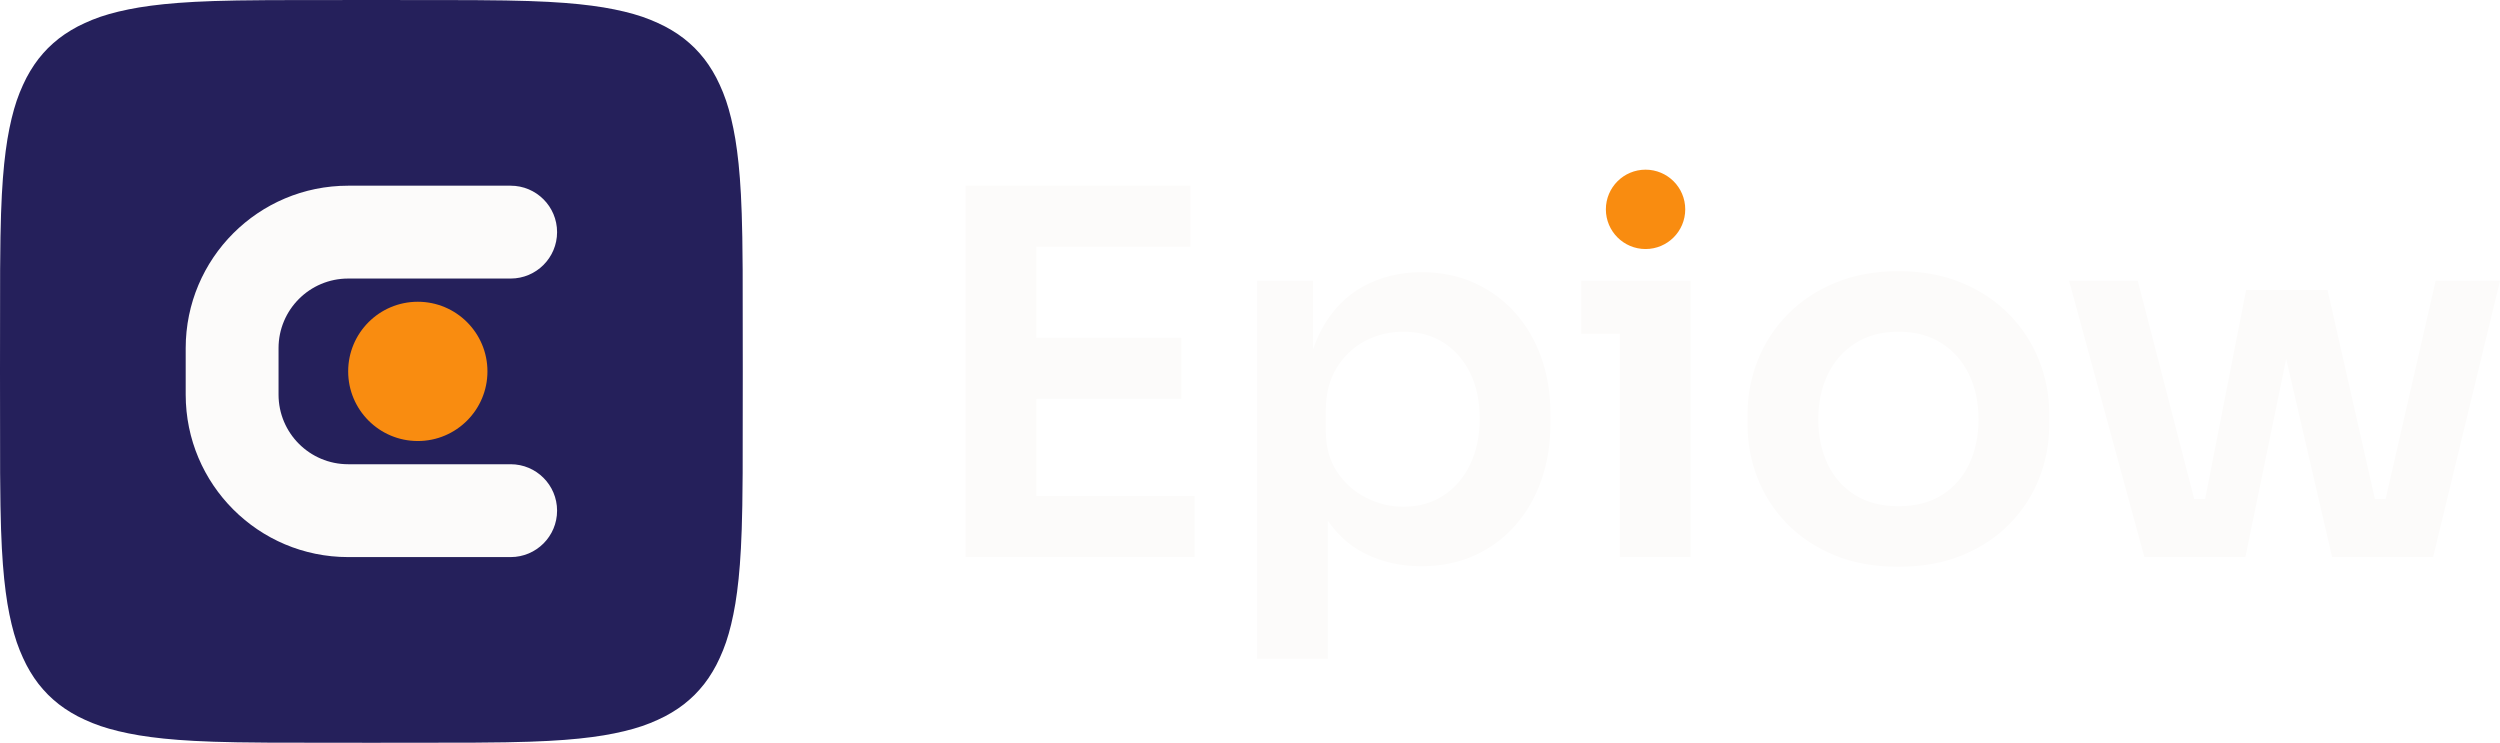
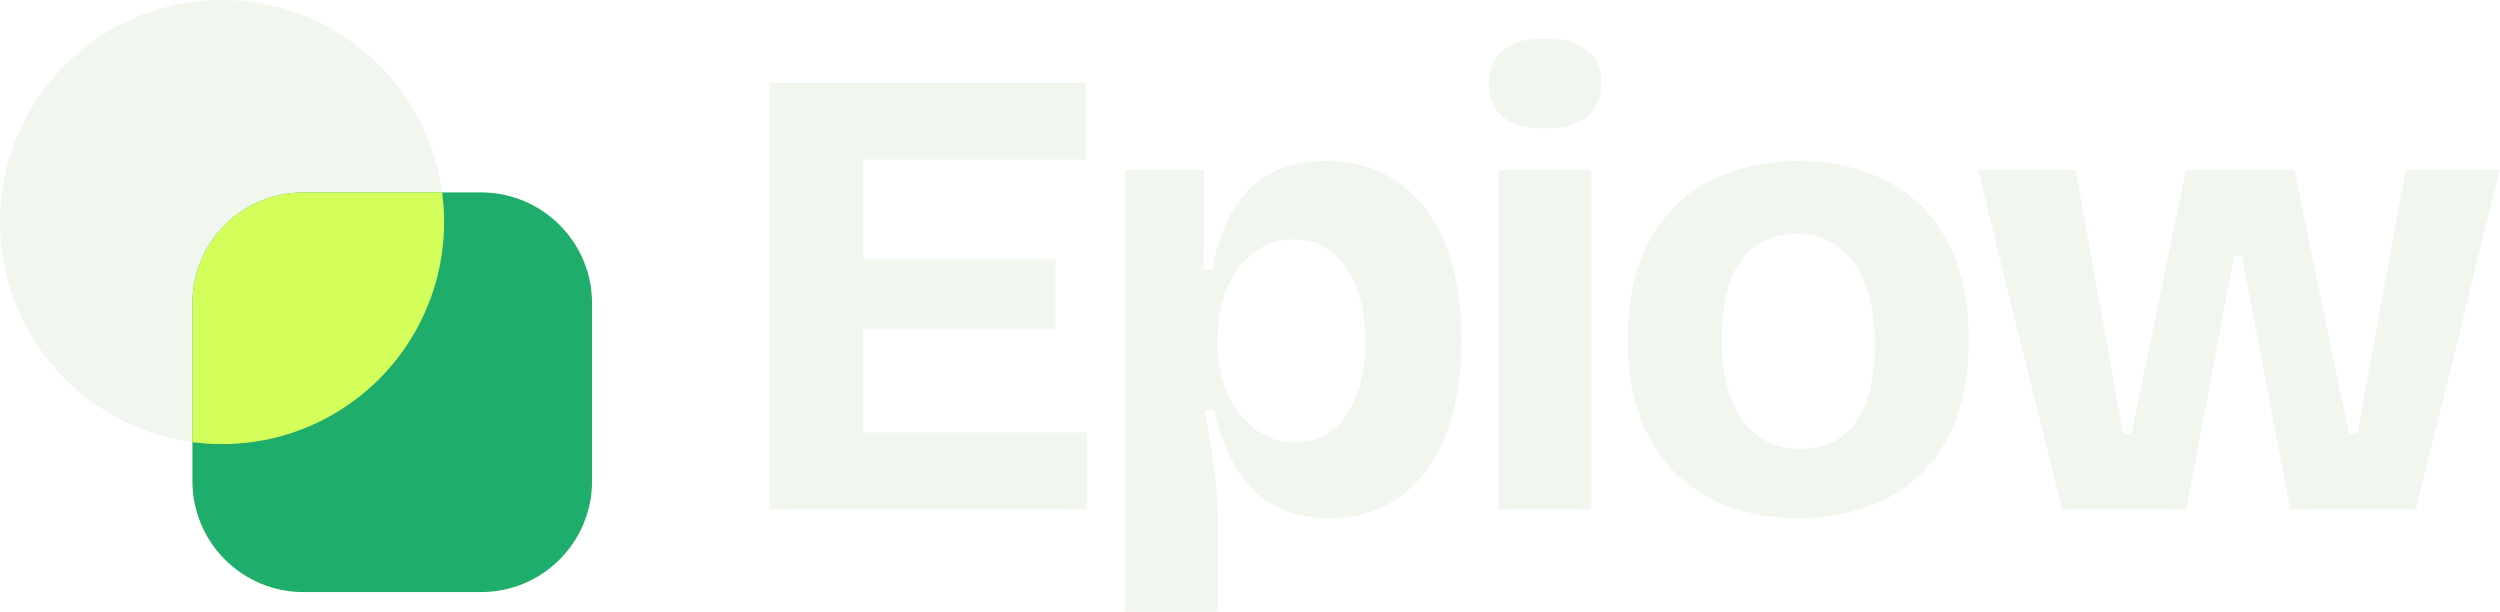
- <svg xmlns="http://www.w3.org/2000/svg" width="215.408" height="64" viewBox="0 0 215.408 64" role="img" aria-label="Epiow">
-   <g transform="scale(1)">
-     <path d="M64 32 L63.99 40.76 L63.96 43.56 L63.91 45.59 L63.84 47.24 L63.75 48.64 L63.64 49.88 L63.51 50.99 L63.36 52.01 L63.19 52.93 L63 53.79 L62.79 54.59 L62.56 55.33 L62.3 56.03 L62.02 56.68 L61.72 57.3 L61.4 57.87 L61.05 58.42 L60.68 58.93 L60.28 59.41 L59.86 59.86 L59.41 60.28 L58.93 60.68 L58.42 61.05 L57.87 61.4 L57.3 61.72 L56.68 62.02 L56.03 62.3 L55.33 62.56 L54.59 62.79 L53.79 63 L52.93 63.19 L52.01 63.36 L50.99 63.51 L49.88 63.64 L48.64 63.75 L47.24 63.84 L45.59 63.91 L43.56 63.96 L40.76 63.99 L32 64 L23.24 63.99 L20.44 63.96 L18.41 63.91 L16.76 63.84 L15.36 63.75 L14.12 63.64 L13.01 63.51 L11.99 63.36 L11.07 63.19 L10.21 63 L9.41 62.79 L8.67 62.56 L7.97 62.3 L7.32 62.02 L6.7 61.72 L6.13 61.4 L5.58 61.05 L5.07 60.68 L4.59 60.28 L4.14 59.86 L3.72 59.41 L3.32 58.93 L2.95 58.42 L2.6 57.87 L2.28 57.3 L1.98 56.68 L1.7 56.03 L1.44 55.33 L1.21 54.59 L1 53.79 L0.81 52.93 L0.64 52.01 L0.49 50.99 L0.36 49.88 L0.25 48.64 L0.16 47.24 L0.09 45.59 L0.04 43.56 L0.01 40.76 L0 32 L0.01 23.24 L0.04 20.44 L0.09 18.41 L0.16 16.76 L0.25 15.36 L0.36 14.12 L0.49 13.01 L0.64 11.99 L0.81 11.07 L1 10.21 L1.21 9.41 L1.44 8.67 L1.7 7.97 L1.98 7.32 L2.28 6.7 L2.6 6.13 L2.95 5.58 L3.32 5.07 L3.72 4.59 L4.14 4.14 L4.59 3.72 L5.07 3.32 L5.58 2.95 L6.13 2.6 L6.7 2.28 L7.32 1.98 L7.97 1.7 L8.67 1.44 L9.41 1.21 L10.21 1 L11.07 0.81 L11.99 0.64 L13.01 0.49 L14.12 0.36 L15.36 0.25 L16.76 0.16 L18.41 0.09 L20.44 0.04 L23.24 0.01 L32 0 L40.76 0.01 L43.56 0.04 L45.59 0.09 L47.24 0.16 L48.64 0.25 L49.88 0.36 L50.99 0.49 L52.01 0.64 L52.93 0.81 L53.79 1 L54.59 1.21 L55.33 1.44 L56.03 1.7 L56.68 1.98 L57.3 2.28 L57.87 2.6 L58.42 2.95 L58.93 3.32 L59.41 3.72 L59.86 4.14 L60.28 4.59 L60.68 5.07 L61.05 5.58 L61.4 6.13 L61.72 6.7 L62.02 7.32 L62.3 7.97 L62.56 8.67 L62.79 9.41 L63 10.21 L63.19 11.07 L63.36 11.99 L63.51 13.01 L63.64 14.12 L63.75 15.36 L63.84 16.76 L63.91 18.41 L63.96 20.44 L63.99 23.24 Z" fill="#25205B" />
-     <path d="M44 16H30A14 14 0 0 0 16 30V34A14 14 0 0 0 30 48H44A4 4 0 0 0 44 40H30A6 6 0 0 1 24 34V30A6 6 0 0 1 30 24H44A4 4 0 0 0 44 16Z" fill="#FCFBFA" />
-     <circle cx="36" cy="32" r="6" fill="#F98C10" />
+ <svg xmlns="http://www.w3.org/2000/svg" width="168.9" height="41.34" viewBox="0 0 168.9 41.34" role="img" aria-label="Epiow">
+   <g transform="scale(1) translate(-12 -12)">
+     <path d="M12 27A15 15 0 1 0 42 27A15 15 0 1 0 12 27Z" fill="#F1F6EF" />
+     <path d="M32.5 25H44.5A7.5 7.5 0 0 1 52 32.5V44.5A7.5 7.5 0 0 1 44.5 52H32.5A7.5 7.5 0 0 1 25 44.5V32.5A7.5 7.5 0 0 1 32.5 25Z" fill="#1FAD6B" />
+     <path d="M25 41.87V32.5A7.5 7.5 0 0 1 32.5 25H41.87A15 15 0 0 1 25 41.87Z" fill="#D4FF5A" />
  </g>
-   <g transform="translate(83.2 14.72877) scale(0.04383562)">
-     <path d="M0 759V29H139V759ZM119 759V639H450V759ZM119 448V328H424V448ZM119 149V29H442V149ZM573 959V216H683V450.5L666 449.5Q670 366 700.5 310.2Q731 254.5 782 226.8Q833 199 896 199Q953.5 199 1000.2 220.2Q1047 241.5 1080.5 279.2Q1114 317 1131.8 367.5Q1149.5 418 1149.5 476.5V497.5Q1149.5 556 1132 606.8Q1114.5 657.5 1081.2 695.8Q1048 734 1001 755.5Q954 777 895.5 777Q835 777 784.5 751.8Q734 726.5 702.8 672.8Q671.5 619 668 534.5L712 601.5V959ZM860.5 660Q905.5 660 939.2 638Q973 616 991.8 576.8Q1010.5 537.5 1010.5 487Q1010.5 435.5 991.8 397.2Q973 359 939.5 337.5Q906 316 860.5 316Q820 316 785.2 334.2Q750.5 352.5 729.2 387.2Q708 422 708 471V511Q708 558 730 591.2Q752 624.5 787 642.2Q822 660 860.5 660ZM1286 759V216H1425V759ZM1210 320V216H1425V320ZM1833.5 778Q1762 778 1707 755Q1652 732 1614 692.8Q1576 653.5 1556.5 603.5Q1537 553.5 1537 499V478Q1537 422.5 1557.2 371.8Q1577.5 321 1616 281.8Q1654.5 242.5 1709.5 219.8Q1764.5 197 1833.5 197Q1903 197 1957.8 219.8Q2012.5 242.5 2051 281.8Q2089.5 321 2109.8 371.8Q2130 422.5 2130 478V499Q2130 553.5 2110.5 603.5Q2091 653.5 2053 692.8Q2015 732 1960 755Q1905 778 1833.5 778ZM1833.5 659Q1884.5 659 1919.5 636.8Q1954.5 614.5 1972.8 575.8Q1991 537 1991 488.5Q1991 438.5 1972.2 399.8Q1953.5 361 1918.2 338.5Q1883 316 1833.5 316Q1784.5 316 1749 338.5Q1713.5 361 1694.8 399.8Q1676 438.5 1676 488.5Q1676 537 1694.2 575.8Q1712.5 614.5 1747.8 636.8Q1783 659 1833.5 659ZM2414 759 2517 234H2677L2796 759H2686L2565 237H2623L2515.5 759ZM2372.5 759 2372 645H2482.5L2483 759ZM2317 759 2169 216H2304L2444.5 759ZM2720.5 759 2721 645H2831.5L2831 759ZM2765 759 2889.5 216H3016L2884.5 759Z" fill="#FCFBFA" />
-     <circle cx="1336.5" cy="75.5" r="78" fill="#F98C10" />
+   <g transform="translate(52 2.59) scale(0.04363636)">
+     <path d="M0 729V69H144.5V729ZM101.1 729V610.1H491V729ZM101.1 449.6V341.9H442.6V449.6ZM101.1 187.5V69H489.6V187.5ZM550 887.6 550.1 442.5 550 203.9H672.6L671.6 357.6L685 358.5Q695.5 302.2 718.2 264.7Q741 227.1 776.4 208.6Q811.9 190 859.4 190Q925.7 190 973 223Q1020.3 255.9 1045.6 317.8Q1070.9 379.8 1070.9 467.3Q1070.9 552.8 1046.4 614.6Q1021.9 676.4 975.8 709.6Q929.7 742.8 864.6 742.8Q815.8 742.8 781 723.4Q746.2 703.9 723.4 666.6Q700.6 629.2 688.3 575.9L673.3 576Q678.9 605.5 683.6 635.4Q688.2 665.4 691.1 693.6Q694 721.8 694 747.7V887.6ZM813.6 625.6Q848.8 625.6 872.9 605.5Q897 585.3 909.6 549.8Q922.2 514.3 922.2 469.5Q922.2 422.1 909.2 386.7Q896.1 351.4 871.3 331.3Q846.6 311.3 812 311.3Q783.3 311.3 761.3 323.9Q739.2 336.5 724.1 358.1Q709 379.7 701.3 406.5Q693.5 433.4 693.5 462.2V476.4Q693.5 499.1 698.9 520.5Q704.4 542 714.7 561Q725 580 739.6 594.7Q754.3 609.3 773 617.5Q791.7 625.6 813.6 625.6ZM1128.2 729V203.9H1272.1V729ZM1200 139.6Q1157.9 139.6 1135.6 121.8Q1113.4 104 1113.4 70.2Q1113.4 35.6 1135.7 17.8Q1158 0 1200 0Q1242.9 0 1265.2 18Q1287.5 36 1287.5 70.2Q1287.5 103.5 1265.2 121.6Q1242.8 139.6 1200 139.6ZM1592.2 742.8Q1514.9 742.8 1455.4 711.8Q1396 680.9 1362.4 619.4Q1328.7 557.8 1328.7 466Q1328.7 372.4 1363.1 311.3Q1397.5 250.2 1457.2 220.1Q1516.9 190 1592.5 190Q1670.1 190 1729.6 220.9Q1789 251.8 1822.7 313.1Q1856.3 374.5 1856.3 467Q1856.3 561.3 1821.7 622.6Q1787.1 684 1727.1 713.4Q1667.2 742.8 1592.2 742.8ZM1596.2 635.6Q1633.5 635.6 1659 617.2Q1684.6 598.8 1697.9 562.6Q1711.2 526.4 1711.2 475Q1711.2 420.2 1697 382Q1682.8 343.8 1655.7 323.2Q1628.6 302.6 1588.8 302.6Q1552.5 302.6 1526.6 321Q1500.7 339.4 1487.3 375.6Q1474 411.8 1474 464.1Q1474 546.9 1506.2 591.2Q1538.5 635.6 1596.2 635.6ZM2000.8 729 1870.8 203.9H2021.9L2095.3 611.7H2108.4L2192.8 203.9H2360.4L2445 611.7H2458.3L2532.8 203.9H2678.6L2548.7 729H2354.2L2279.1 336.2H2267.3L2193.4 729Z" fill="#F1F6EF" />
  </g>
</svg>
